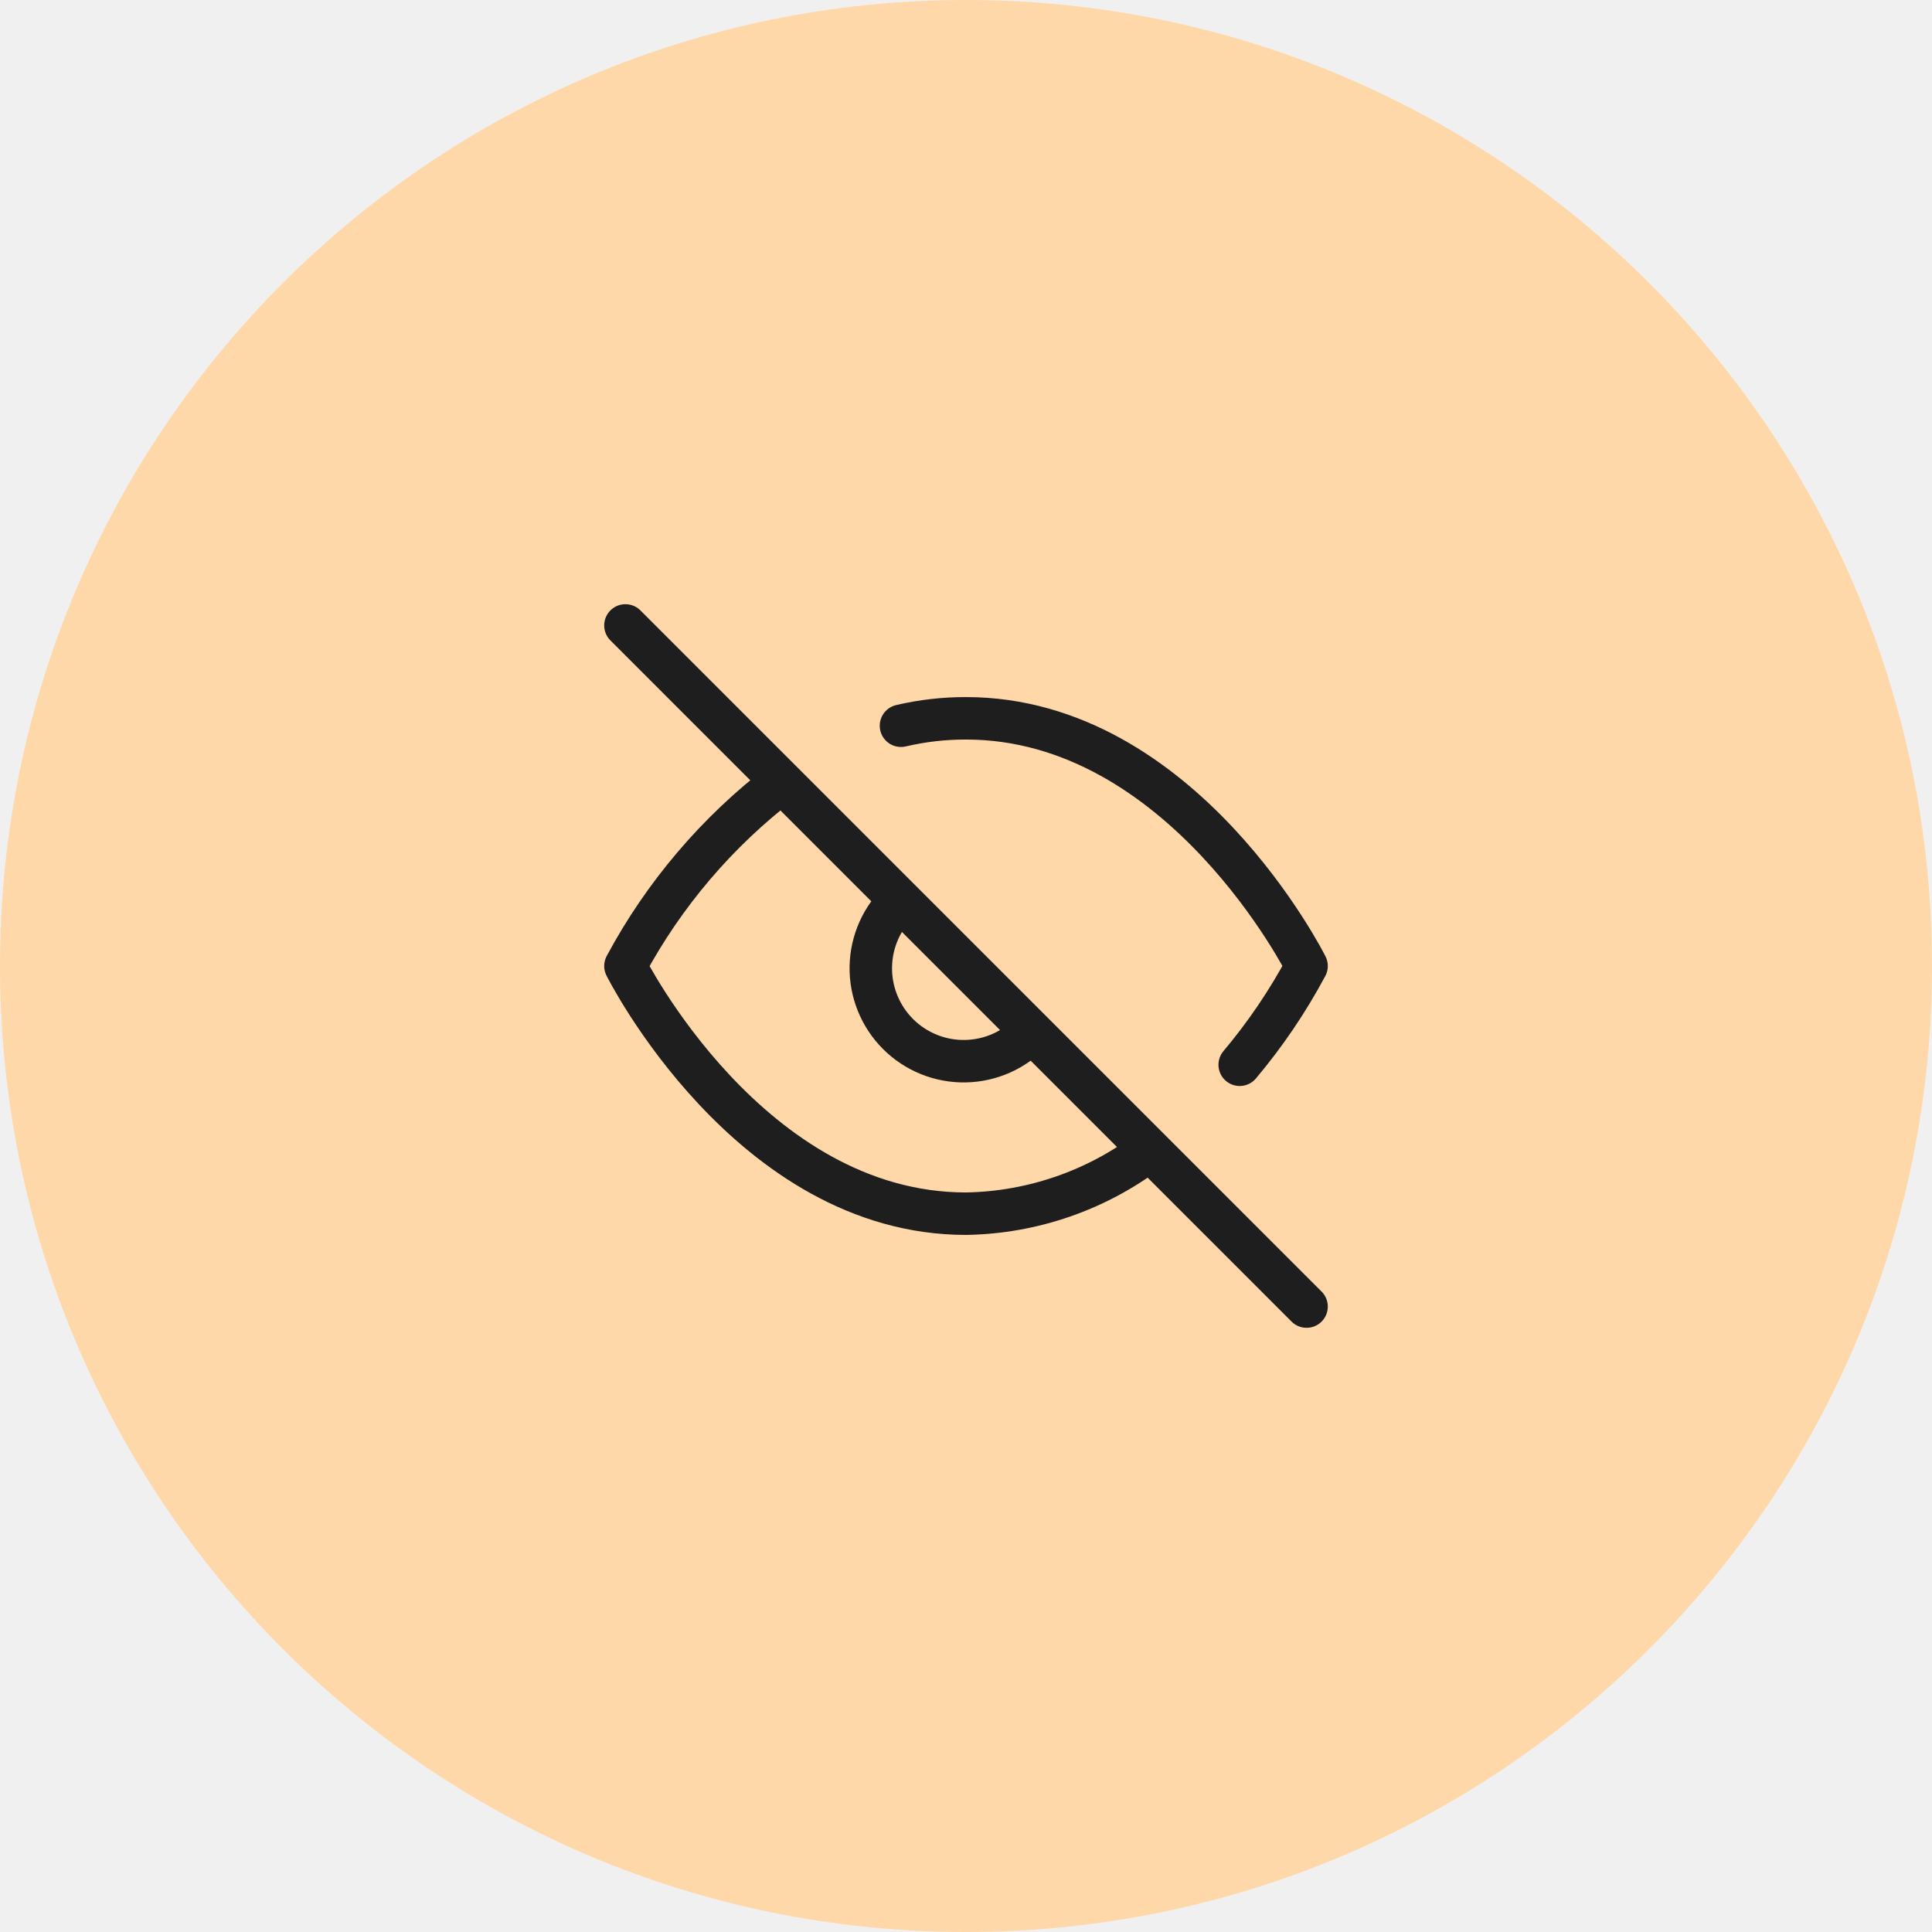
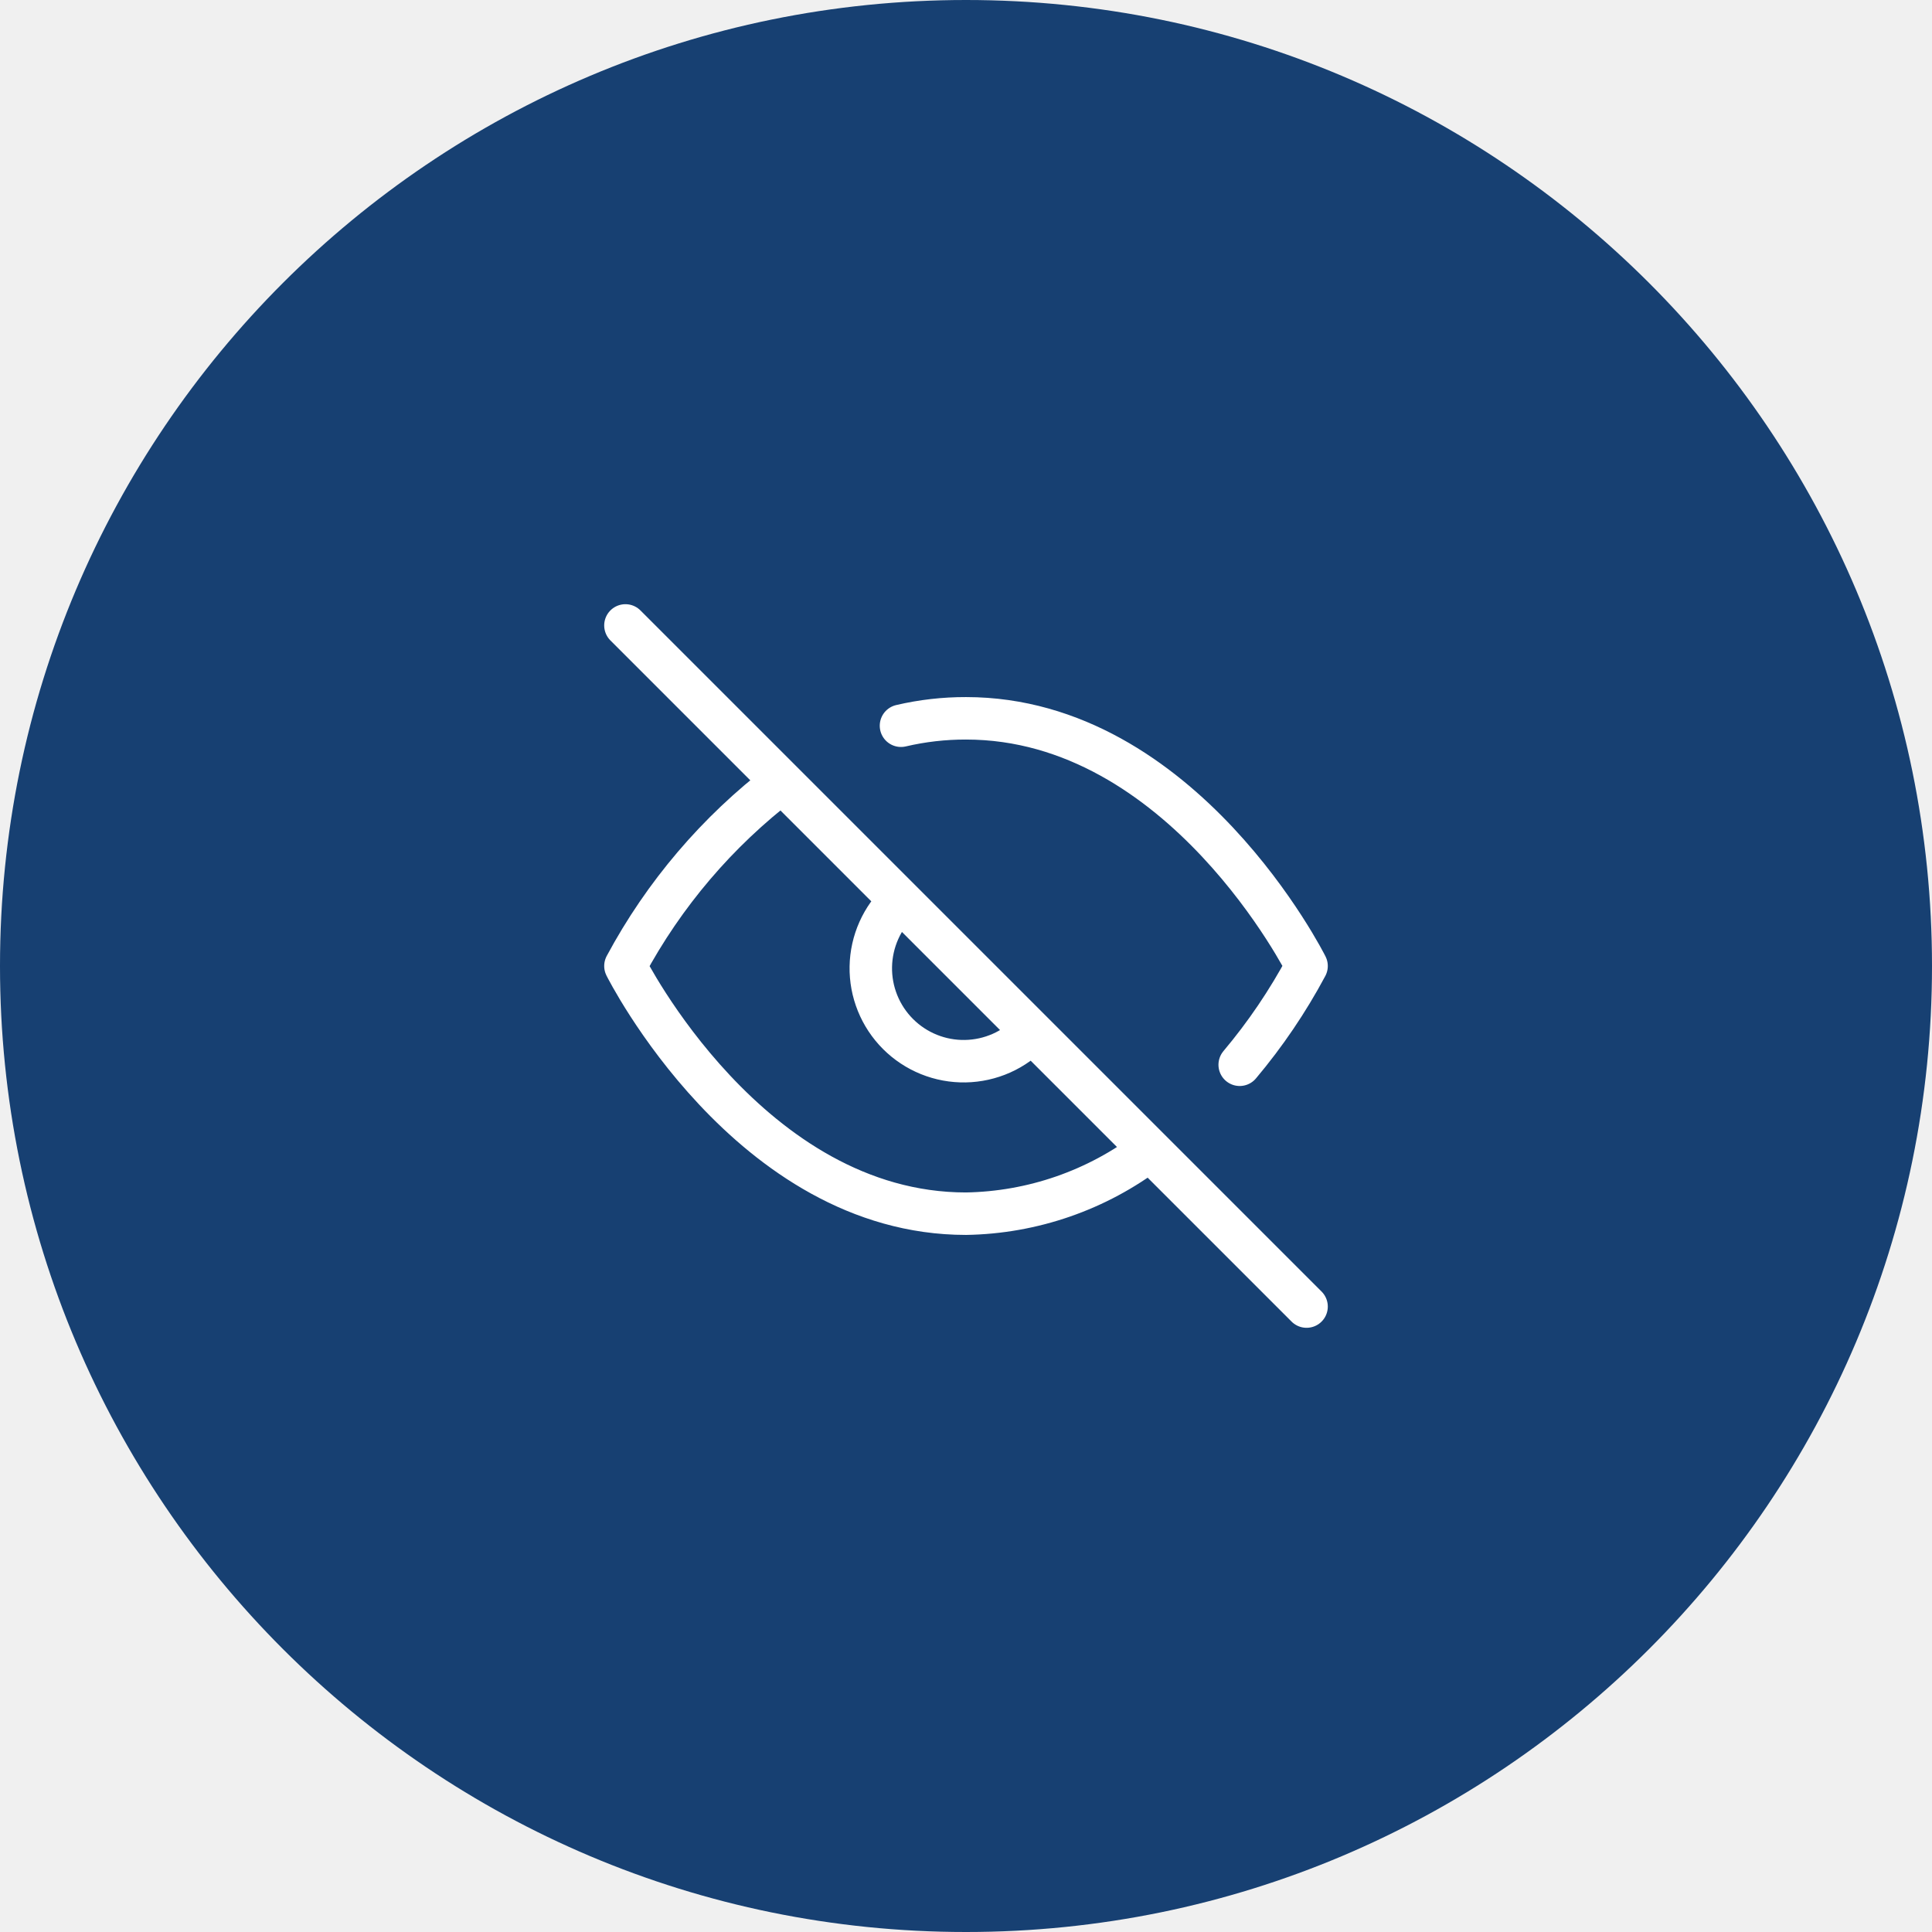
<svg xmlns="http://www.w3.org/2000/svg" width="182" height="182" viewBox="0 0 182 182" fill="none">
-   <circle cx="91" cy="91" r="91" fill="#FFD8AA" />
+   <circle cx="91" cy="91" r="91" fill="#174072" />
  <g clip-path="url(#clip0_216_97)">
-     <path d="M108.325 108.325C103.339 112.125 97.268 114.231 91 114.333C70.583 114.333 58.917 91 58.917 91C62.545 84.239 67.577 78.332 73.675 73.675M84.875 68.367C86.883 67.897 88.938 67.662 91 67.667C111.417 67.667 123.083 91 123.083 91C121.313 94.312 119.201 97.43 116.783 100.304M97.183 97.183C96.382 98.043 95.416 98.733 94.343 99.211C93.27 99.689 92.111 99.946 90.936 99.967C89.761 99.988 88.594 99.772 87.505 99.332C86.415 98.891 85.425 98.236 84.595 97.406C83.764 96.575 83.109 95.585 82.669 94.495C82.229 93.406 82.012 92.239 82.033 91.064C82.054 89.889 82.311 88.73 82.789 87.657C83.267 86.584 83.957 85.618 84.817 84.817M58.917 58.917L123.083 123.083" stroke="#1E1E1E" stroke-width="4" stroke-linecap="round" stroke-linejoin="round" />
+     <path d="M108.325 108.325C103.339 112.125 97.268 114.231 91 114.333C70.583 114.333 58.917 91 58.917 91C62.545 84.239 67.577 78.332 73.675 73.675M84.875 68.367C86.883 67.897 88.938 67.662 91 67.667C111.417 67.667 123.083 91 123.083 91C121.313 94.312 119.201 97.43 116.783 100.304M97.183 97.183C96.382 98.043 95.416 98.733 94.343 99.211C93.27 99.689 92.111 99.946 90.936 99.967C89.761 99.988 88.594 99.772 87.505 99.332C86.415 98.891 85.425 98.236 84.595 97.406C83.764 96.575 83.109 95.585 82.669 94.495C82.229 93.406 82.012 92.239 82.033 91.064C82.054 89.889 82.311 88.73 82.789 87.657C83.267 86.584 83.957 85.618 84.817 84.817M58.917 58.917L123.083 123.083" stroke="white" stroke-width="4" stroke-linecap="round" stroke-linejoin="round" />
  </g>
  <defs>
    <clipPath id="clip0_216_97">
      <rect width="70" height="70" fill="white" transform="translate(56 56)" />
    </clipPath>
  </defs>
</svg>
